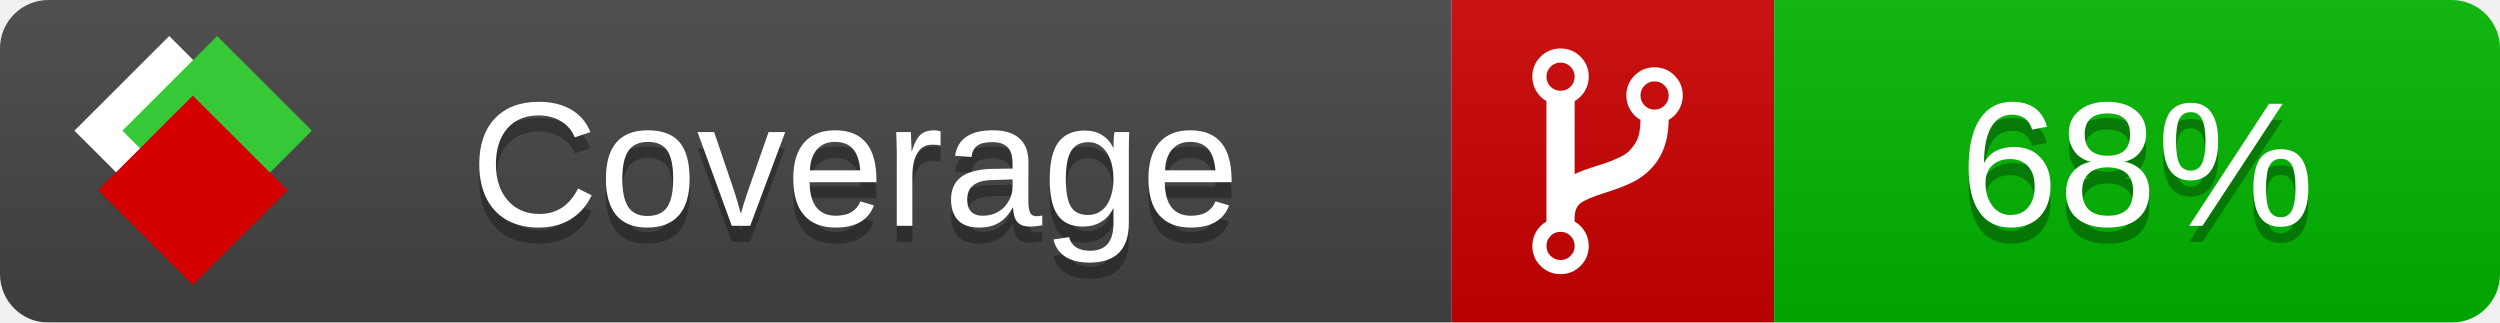
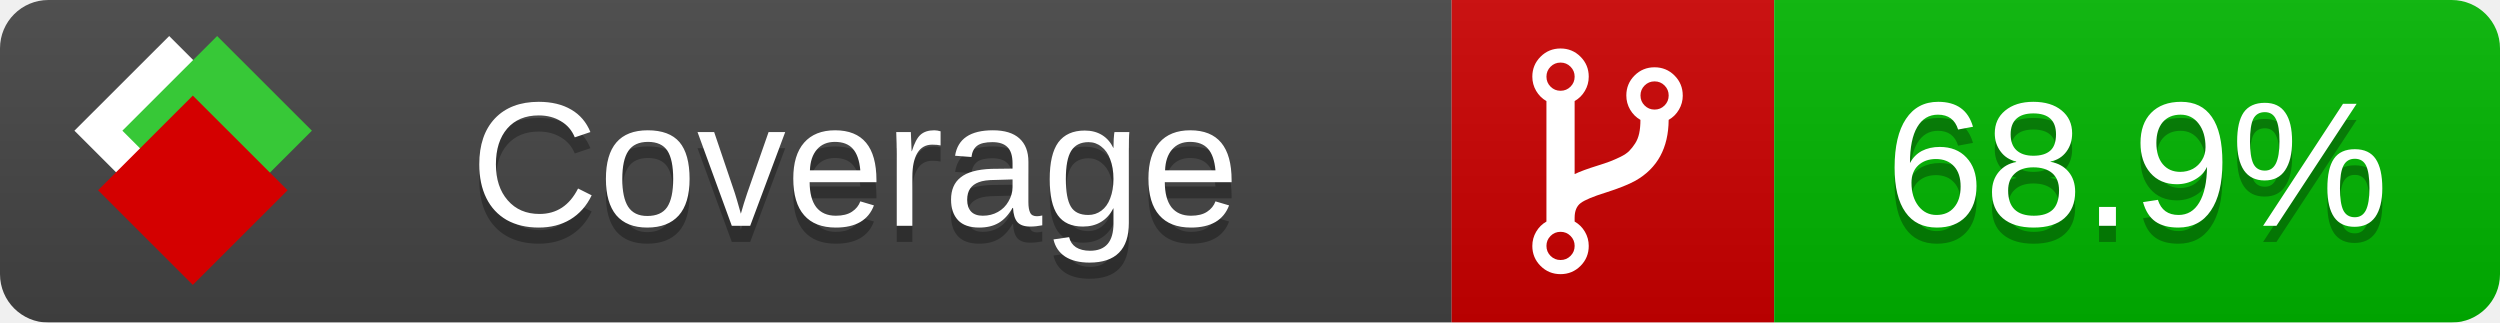
<svg xmlns="http://www.w3.org/2000/svg" xmlns:xlink="http://www.w3.org/1999/xlink" width="155" height="20">
  <style type="text/css">
          
            @keyframes fade1 {
                0% { visibility: visible; opacity: 1; }
               27% { visibility: visible; opacity: 1; }
               33% { visibility: hidden; opacity: 0; }
               60% { visibility: hidden; opacity: 0; }
               66% { visibility: hidden; opacity: 0; }
               93% { visibility: hidden; opacity: 0; }
              100% { visibility: visible; opacity: 1; }
            }
            @keyframes fade2 {
                0% { visibility: hidden; opacity: 0; }
               27% { visibility: hidden; opacity: 0; }
               33% { visibility: visible; opacity: 1; }
               60% { visibility: visible; opacity: 1; }
               66% { visibility: hidden; opacity: 0; }
               93% { visibility: hidden; opacity: 0; }
              100% { visibility: hidden; opacity: 0; }
            }
            @keyframes fade3 {
                0% { visibility: hidden; opacity: 0; }
               27% { visibility: hidden; opacity: 0; }
               33% { visibility: hidden; opacity: 0; }
               60% { visibility: hidden; opacity: 0; }
               66% { visibility: visible; opacity: 1; }
               93% { visibility: visible; opacity: 1; }
              100% { visibility: hidden; opacity: 0; }
            }
            .linecoverage {
                animation-duration: 15s;
                animation-name: fade1;
                animation-iteration-count: infinite;
            }
            .branchcoverage {
                animation-duration: 15s;
                animation-name: fade2;
                animation-iteration-count: infinite;
            }
            .methodcoverage {
                animation-duration: 15s;
                animation-name: fade3;
                animation-iteration-count: infinite;
            }
          
    </style>
  <defs>
    <linearGradient id="gradient" x2="0" y2="100%">
      <stop offset="0" stop-color="#bbb" stop-opacity=".1" />
      <stop offset="1" stop-opacity=".1" />
    </linearGradient>
    <linearGradient id="c">
      <stop offset="0" stop-color="#d40000" />
      <stop offset="1" stop-color="#ff2a2a" />
    </linearGradient>
    <linearGradient id="a">
      <stop offset="0" stop-color="#e0e0de" />
      <stop offset="1" stop-color="#fff" />
    </linearGradient>
    <linearGradient id="b">
      <stop offset="0" stop-color="#37c837" />
      <stop offset="1" stop-color="#217821" />
    </linearGradient>
    <linearGradient xlink:href="#a" id="e" x1="106.44" x2="69.96" y1="-11.96" y2="-46.84" gradientTransform="matrix(-.8426 -.00045 -.00045 -.8426 -94.27 -75.82)" gradientUnits="userSpaceOnUse" />
    <linearGradient xlink:href="#b" id="f" x1="56.19" x2="77.97" y1="-23.45" y2="10.62" gradientTransform="matrix(.8426 .00045 .00045 .8426 94.27 75.82)" gradientUnits="userSpaceOnUse" />
    <linearGradient xlink:href="#c" id="g" x1="79.98" x2="132.9" y1="10.79" y2="10.79" gradientTransform="matrix(.8426 .00045 .00045 .8426 94.27 75.82)" gradientUnits="userSpaceOnUse" />
    <mask id="mask">
      <rect width="155" height="20" rx="3" fill="#fff" />
    </mask>
    <g id="icon" transform="matrix(.04486 0 0 .04481 -.48 -.63)">
      <rect width="52.92" height="52.92" x="-109.72" y="-27.13" fill="url(#e)" transform="rotate(-135)" />
      <rect width="52.92" height="52.92" x="70.19" y="-39.18" fill="url(#f)" transform="rotate(45)" />
      <rect width="52.92" height="52.92" x="80.05" y="-15.74" fill="url(#g)" transform="rotate(45)" />
    </g>
  </defs>
  <g mask="url(#mask)">
    <rect x="0" y="0" width="90" height="20" fill="#444" />
    <rect x="90" y="0" width="20" height="20" fill="#c00" />
    <rect x="110" y="0" width="45" height="20" fill="#00B600" />
    <rect x="0" y="0" width="155" height="20" fill="url(#gradient)" />
  </g>
  <g>
    <path class="" fill="#fff" d="m 97.628,15.247 q 0,-0.364 -0.255,-0.619 -0.255,-0.255 -0.619,-0.255 -0.364,0 -0.619,0.255 -0.255,0.255 -0.255,0.619 0,0.364 0.255,0.619 0.255,0.255 0.619,0.255 0.364,0 0.619,-0.255 0.255,-0.255 0.255,-0.619 z m 0,-10.493 q 0,-0.364 -0.255,-0.619 -0.255,-0.255 -0.619,-0.255 -0.364,0 -0.619,0.255 -0.255,0.255 -0.255,0.619 0,0.364 0.255,0.619 0.255,0.255 0.619,0.255 0.364,0 0.619,-0.255 0.255,-0.255 0.255,-0.619 z m 5.83,1.166 q 0,-0.364 -0.255,-0.619 -0.255,-0.255 -0.619,-0.255 -0.364,0 -0.619,0.255 -0.255,0.255 -0.255,0.619 0,0.364 0.255,0.619 0.255,0.255 0.619,0.255 0.364,0 0.619,-0.255 0.255,-0.255 0.255,-0.619 z m 0.874,0 q 0,0.474 -0.237,0.879 -0.237,0.405 -0.638,0.633 -0.018,2.614 -2.059,3.771 -0.619,0.346 -1.849,0.738 -1.166,0.364 -1.544,0.647 -0.378,0.282 -0.378,0.911 l 0,0.237 q 0.401,0.228 0.638,0.633 0.237,0.405 0.237,0.879 0,0.729 -0.51,1.239 -0.51,0.51 -1.239,0.51 -0.729,0 -1.239,-0.51 -0.51,-0.51 -0.51,-1.239 0,-0.474 0.237,-0.879 0.237,-0.405 0.638,-0.633 l 0,-7.469 q -0.401,-0.228 -0.638,-0.633 -0.237,-0.405 -0.237,-0.879 0,-0.729 0.51,-1.239 0.51,-0.51 1.239,-0.51 0.729,0 1.239,0.51 0.51,0.51 0.51,1.239 0,0.474 -0.237,0.879 -0.237,0.405 -0.638,0.633 l 0,4.527 q 0.492,-0.237 1.403,-0.519 0.501,-0.155 0.797,-0.269 0.296,-0.114 0.642,-0.282 0.346,-0.169 0.537,-0.36 0.191,-0.191 0.369,-0.465 0.178,-0.273 0.255,-0.633 0.077,-0.36 0.077,-0.833 -0.401,-0.228 -0.638,-0.633 -0.237,-0.405 -0.237,-0.879 0,-0.729 0.51,-1.239 0.51,-0.51 1.239,-0.51 0.729,0 1.239,0.51 0.51,0.51 0.51,1.239 z" />
  </g>
  <g fill="#fff" text-anchor="middle" font-family="Verdana,Arial,Geneva,sans-serif" font-size="11">
    <a xlink:href="https://github.com/danielpalme/ReportGenerator" target="_top">
      <use xlink:href="#icon" transform="translate(3,1) scale(3.5)" />
    </a>
    <text x="53" y="15" fill="#010101" fill-opacity=".3">Coverage</text>
    <text x="53" y="14" fill="#fff">Coverage</text>
-     <text class="" x="132.5" y="15" fill="#010101" fill-opacity=".3">68%</text>
-     <text class="" x="132.5" y="14">68%</text>
+     <text class="" x="132.5" y="15" fill="#010101" fill-opacity=".3">68.9%</text>
+     <text class="" x="132.5" y="14">68.9%</text>
  </g>
  <g>
    <rect class="" x="90" y="0" width="65" height="20" fill-opacity="0" />
  </g>
</svg>
